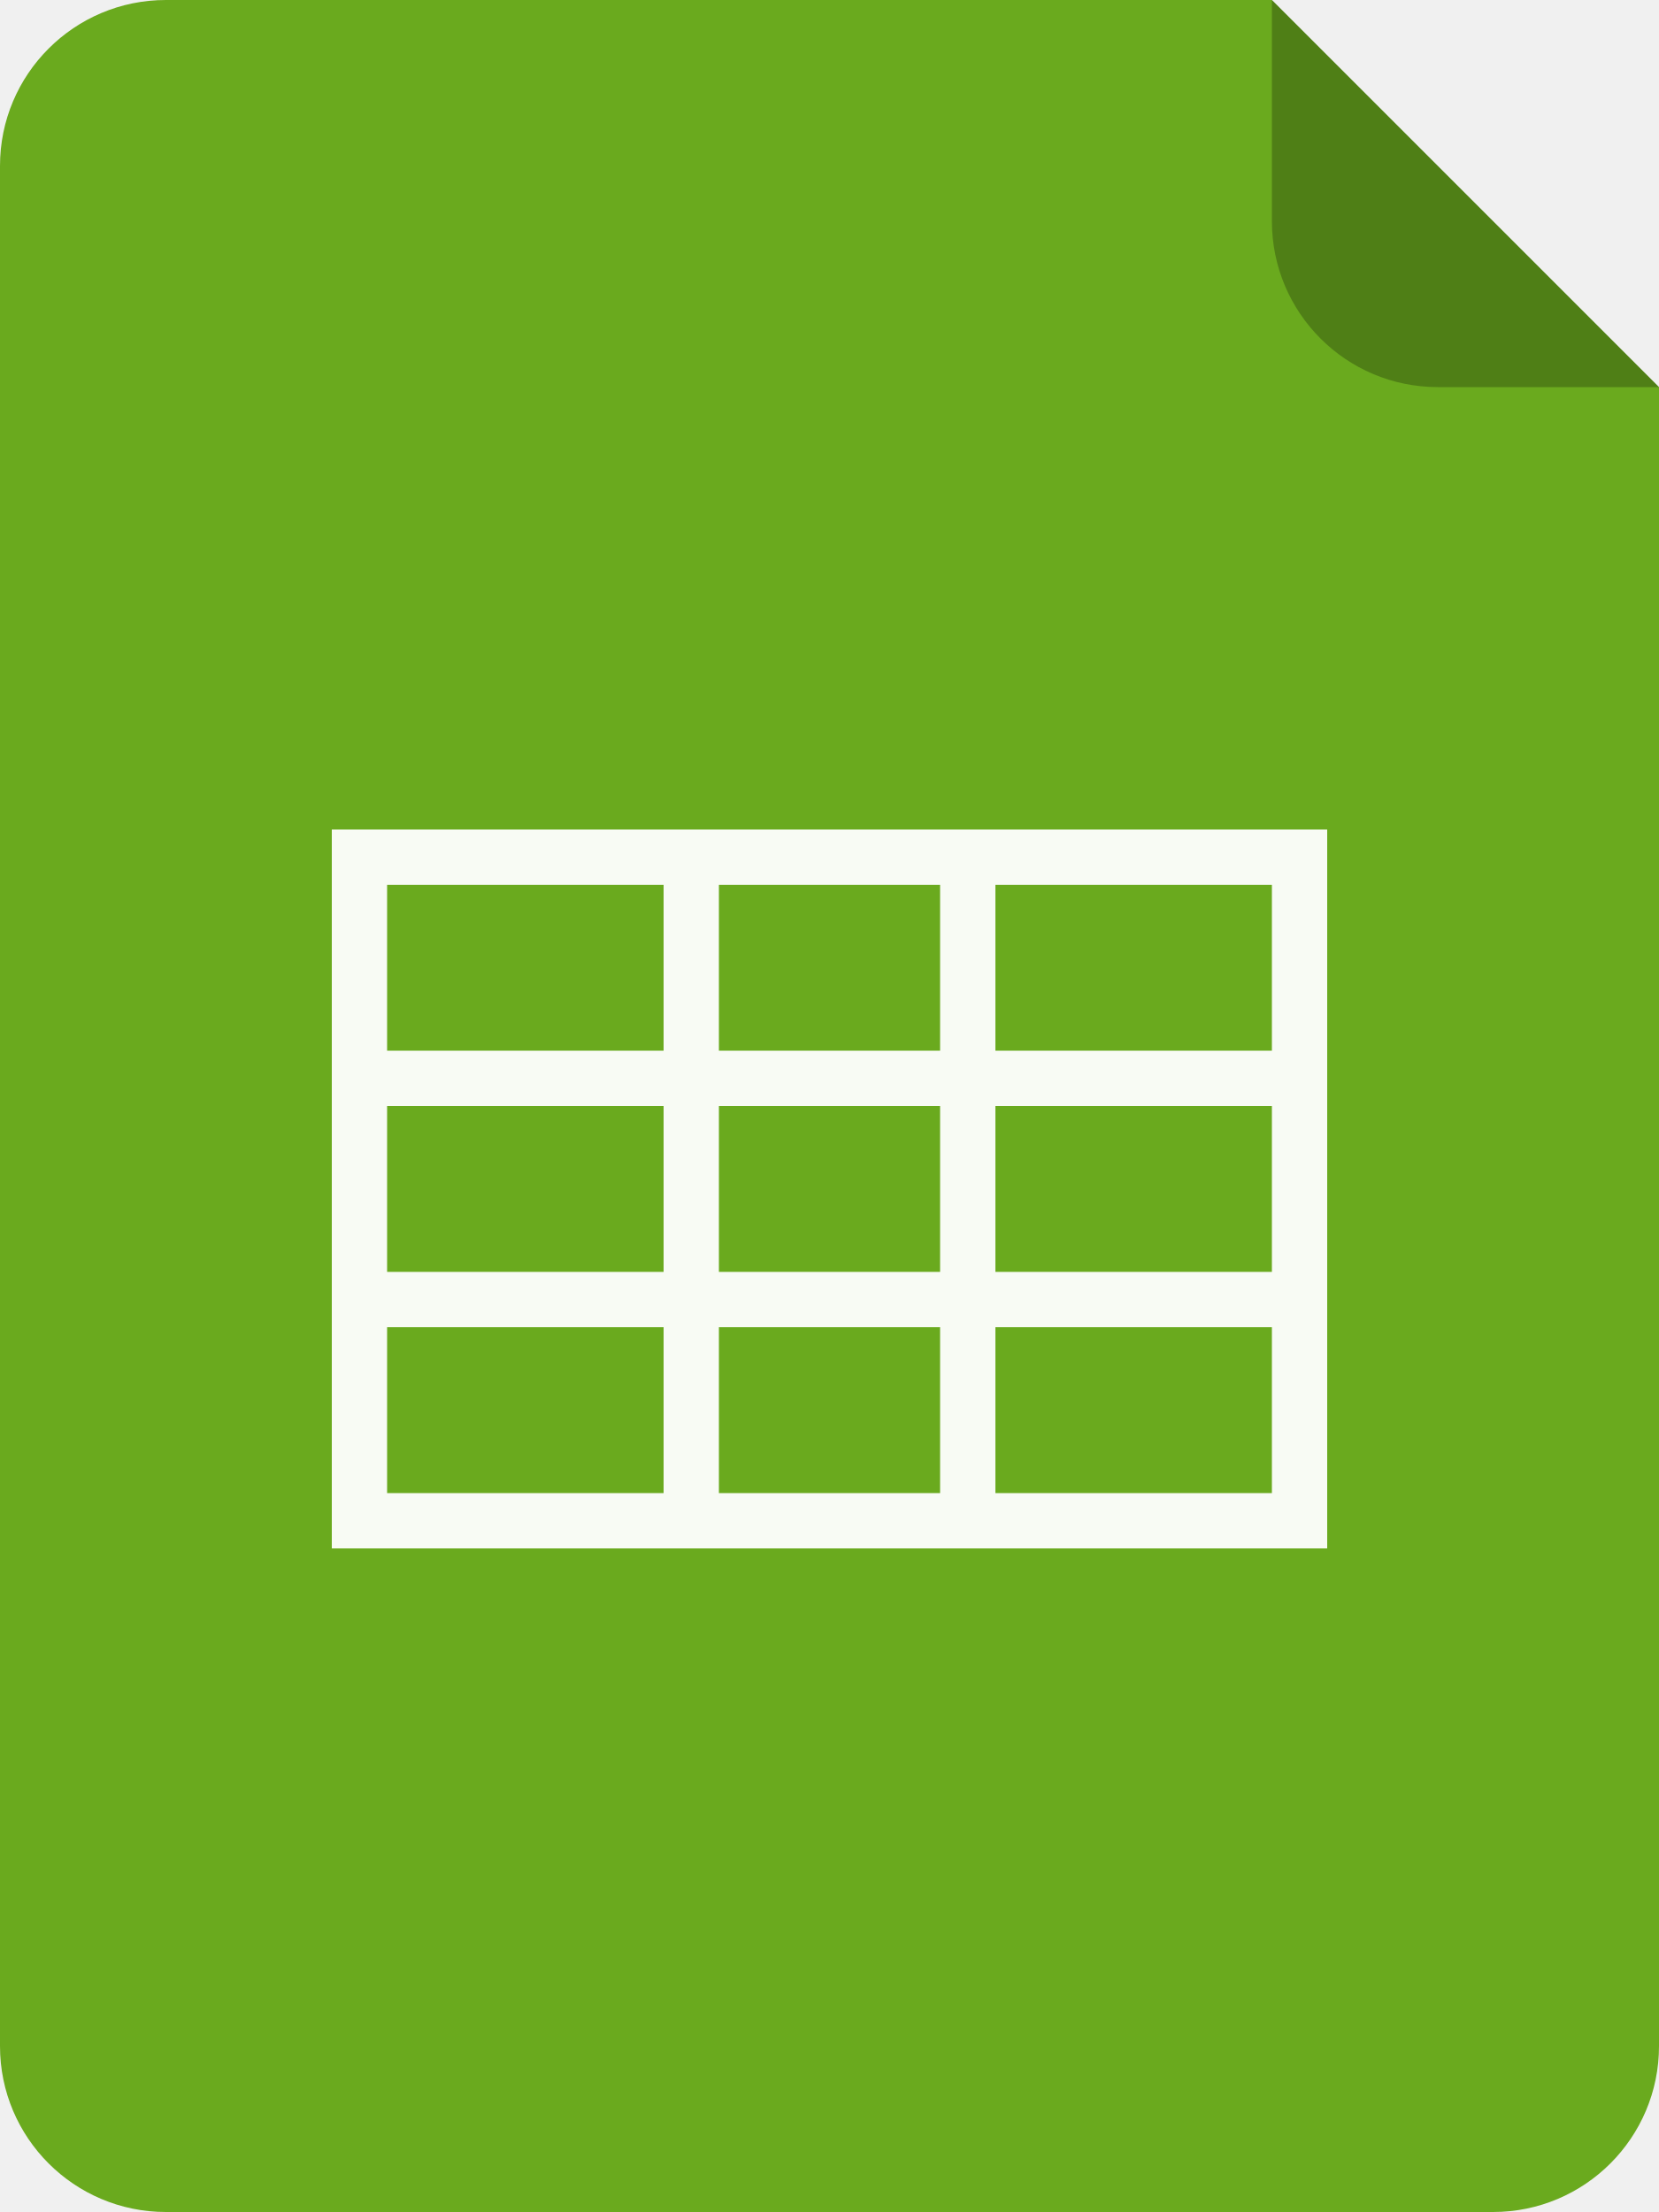
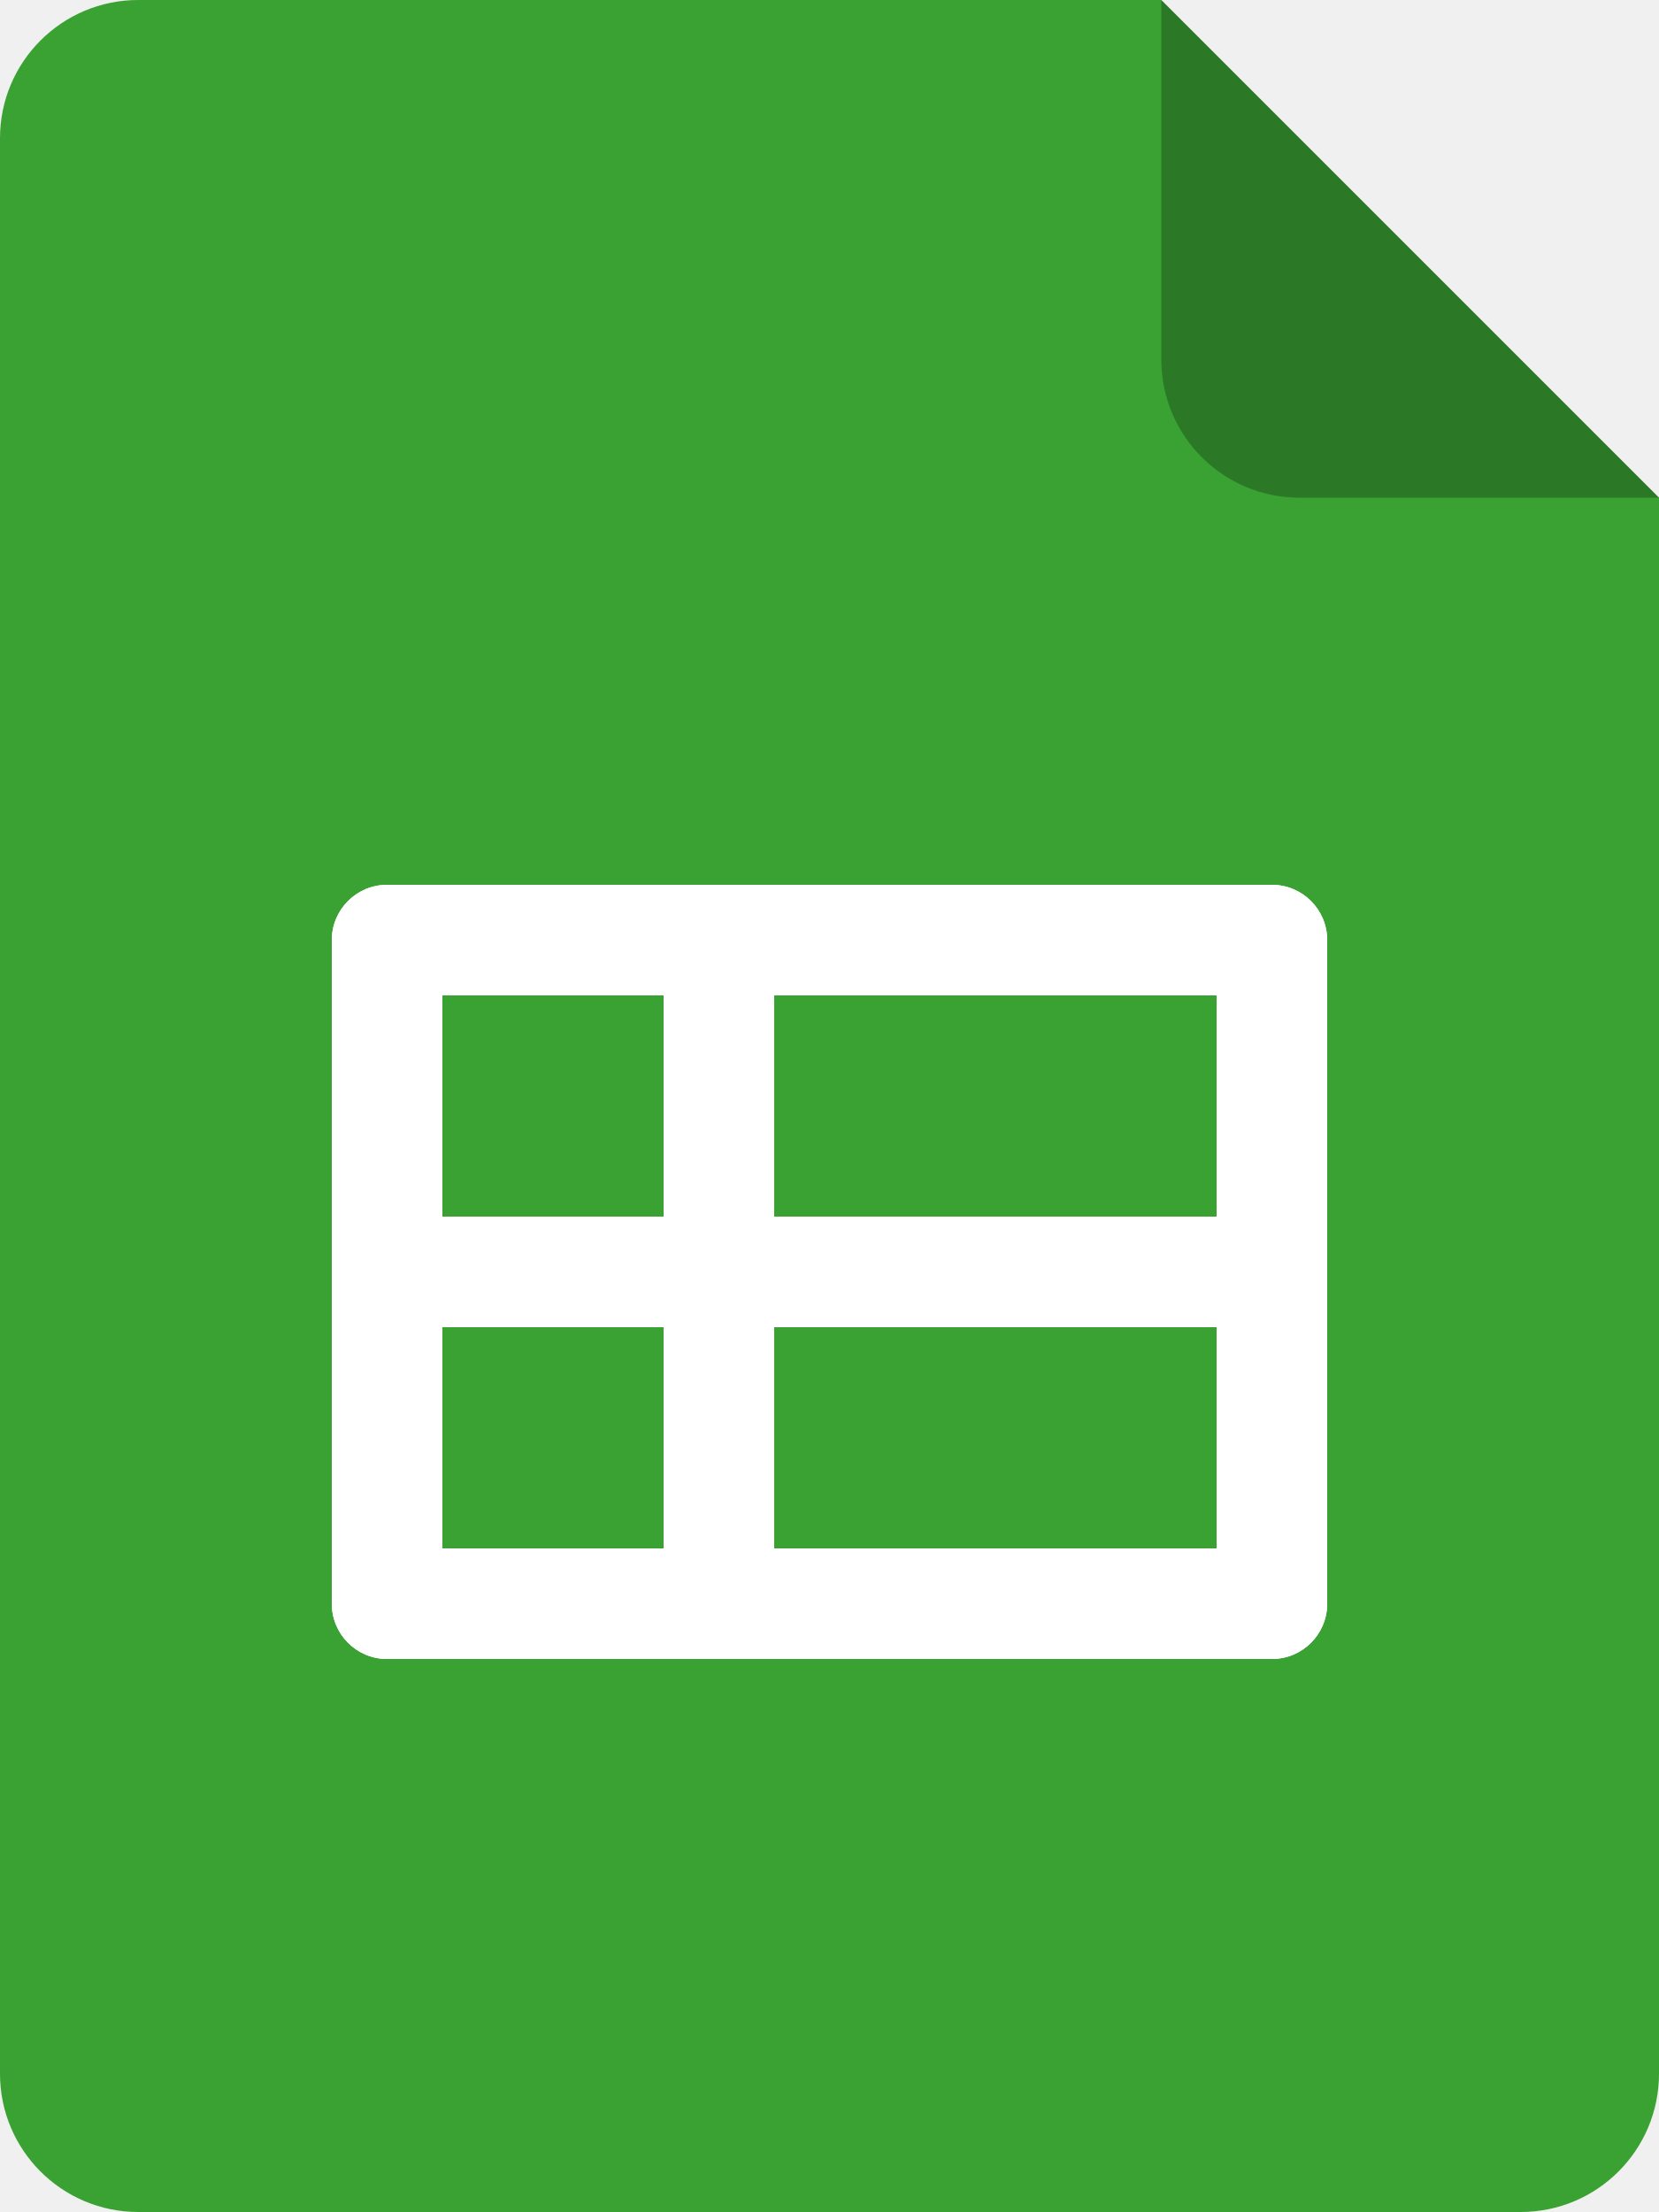
<svg xmlns="http://www.w3.org/2000/svg" width="30" height="40" viewBox="0 0 30 40" fill="none">
-   <path d="M0 3c0-1.657 1.343-3 3-3h20l7 7v30c0 1.657-1.343 3-3 3H3c-1.657 0-3-1.343-3-3V3z" fill="#6AAA1E" />
-   <path d="M23 0l7 7h-4c-1.657 0-3-1.343-3-3V0z" fill="#000" fill-opacity=".25" />
-   <path fill-rule="evenodd" clip-rule="evenodd" d="M6 15h18v13H7v-1H12v-3H7v4H6V15zm7 12h4v-3h-4v3zm5 0h5v-3h-5v3zm5-7v3h-5v-3h5zm-6 0v3h-4v-3h4zm-5 0v3H7v-3h5zm11-1v-3h-5v3h5zm-10-3h4v3h-4v-3zm-1 3v-3H7v3h5z" fill="#fff" fill-opacity=".95" />
+   <path d="M0 2.5A2.5 2.5 0 0 1 2.5 0H21l9 9v28.5a2.5 2.5 0 0 1-2.5 2.5h-25A2.5 2.5 0 0 1 0 37.5z" fill="#3AA133" />
+   <path d="m21 0 9 9h-6.5A2.5 2.5 0 0 1 21 6.5z" fill="#000" fill-opacity=".25" />
+   <rect x="6" y="28" width="18" height="2" rx="1" fill="#fff" />
+   <rect x="6" y="16" width="18" height="2" rx="1" fill="#fff" />
+   <rect x="6" y="22" width="18" height="2" rx="1" fill="#fff" />
+   <rect x="6" y="16" width="2" height="14" rx="1" fill="#fff" />
+   <rect x="12" y="16" width="2" height="14" rx="1" fill="#fff" />
+   <rect x="22" y="16" width="2" height="14" rx="1" fill="#fff" />
</svg>
